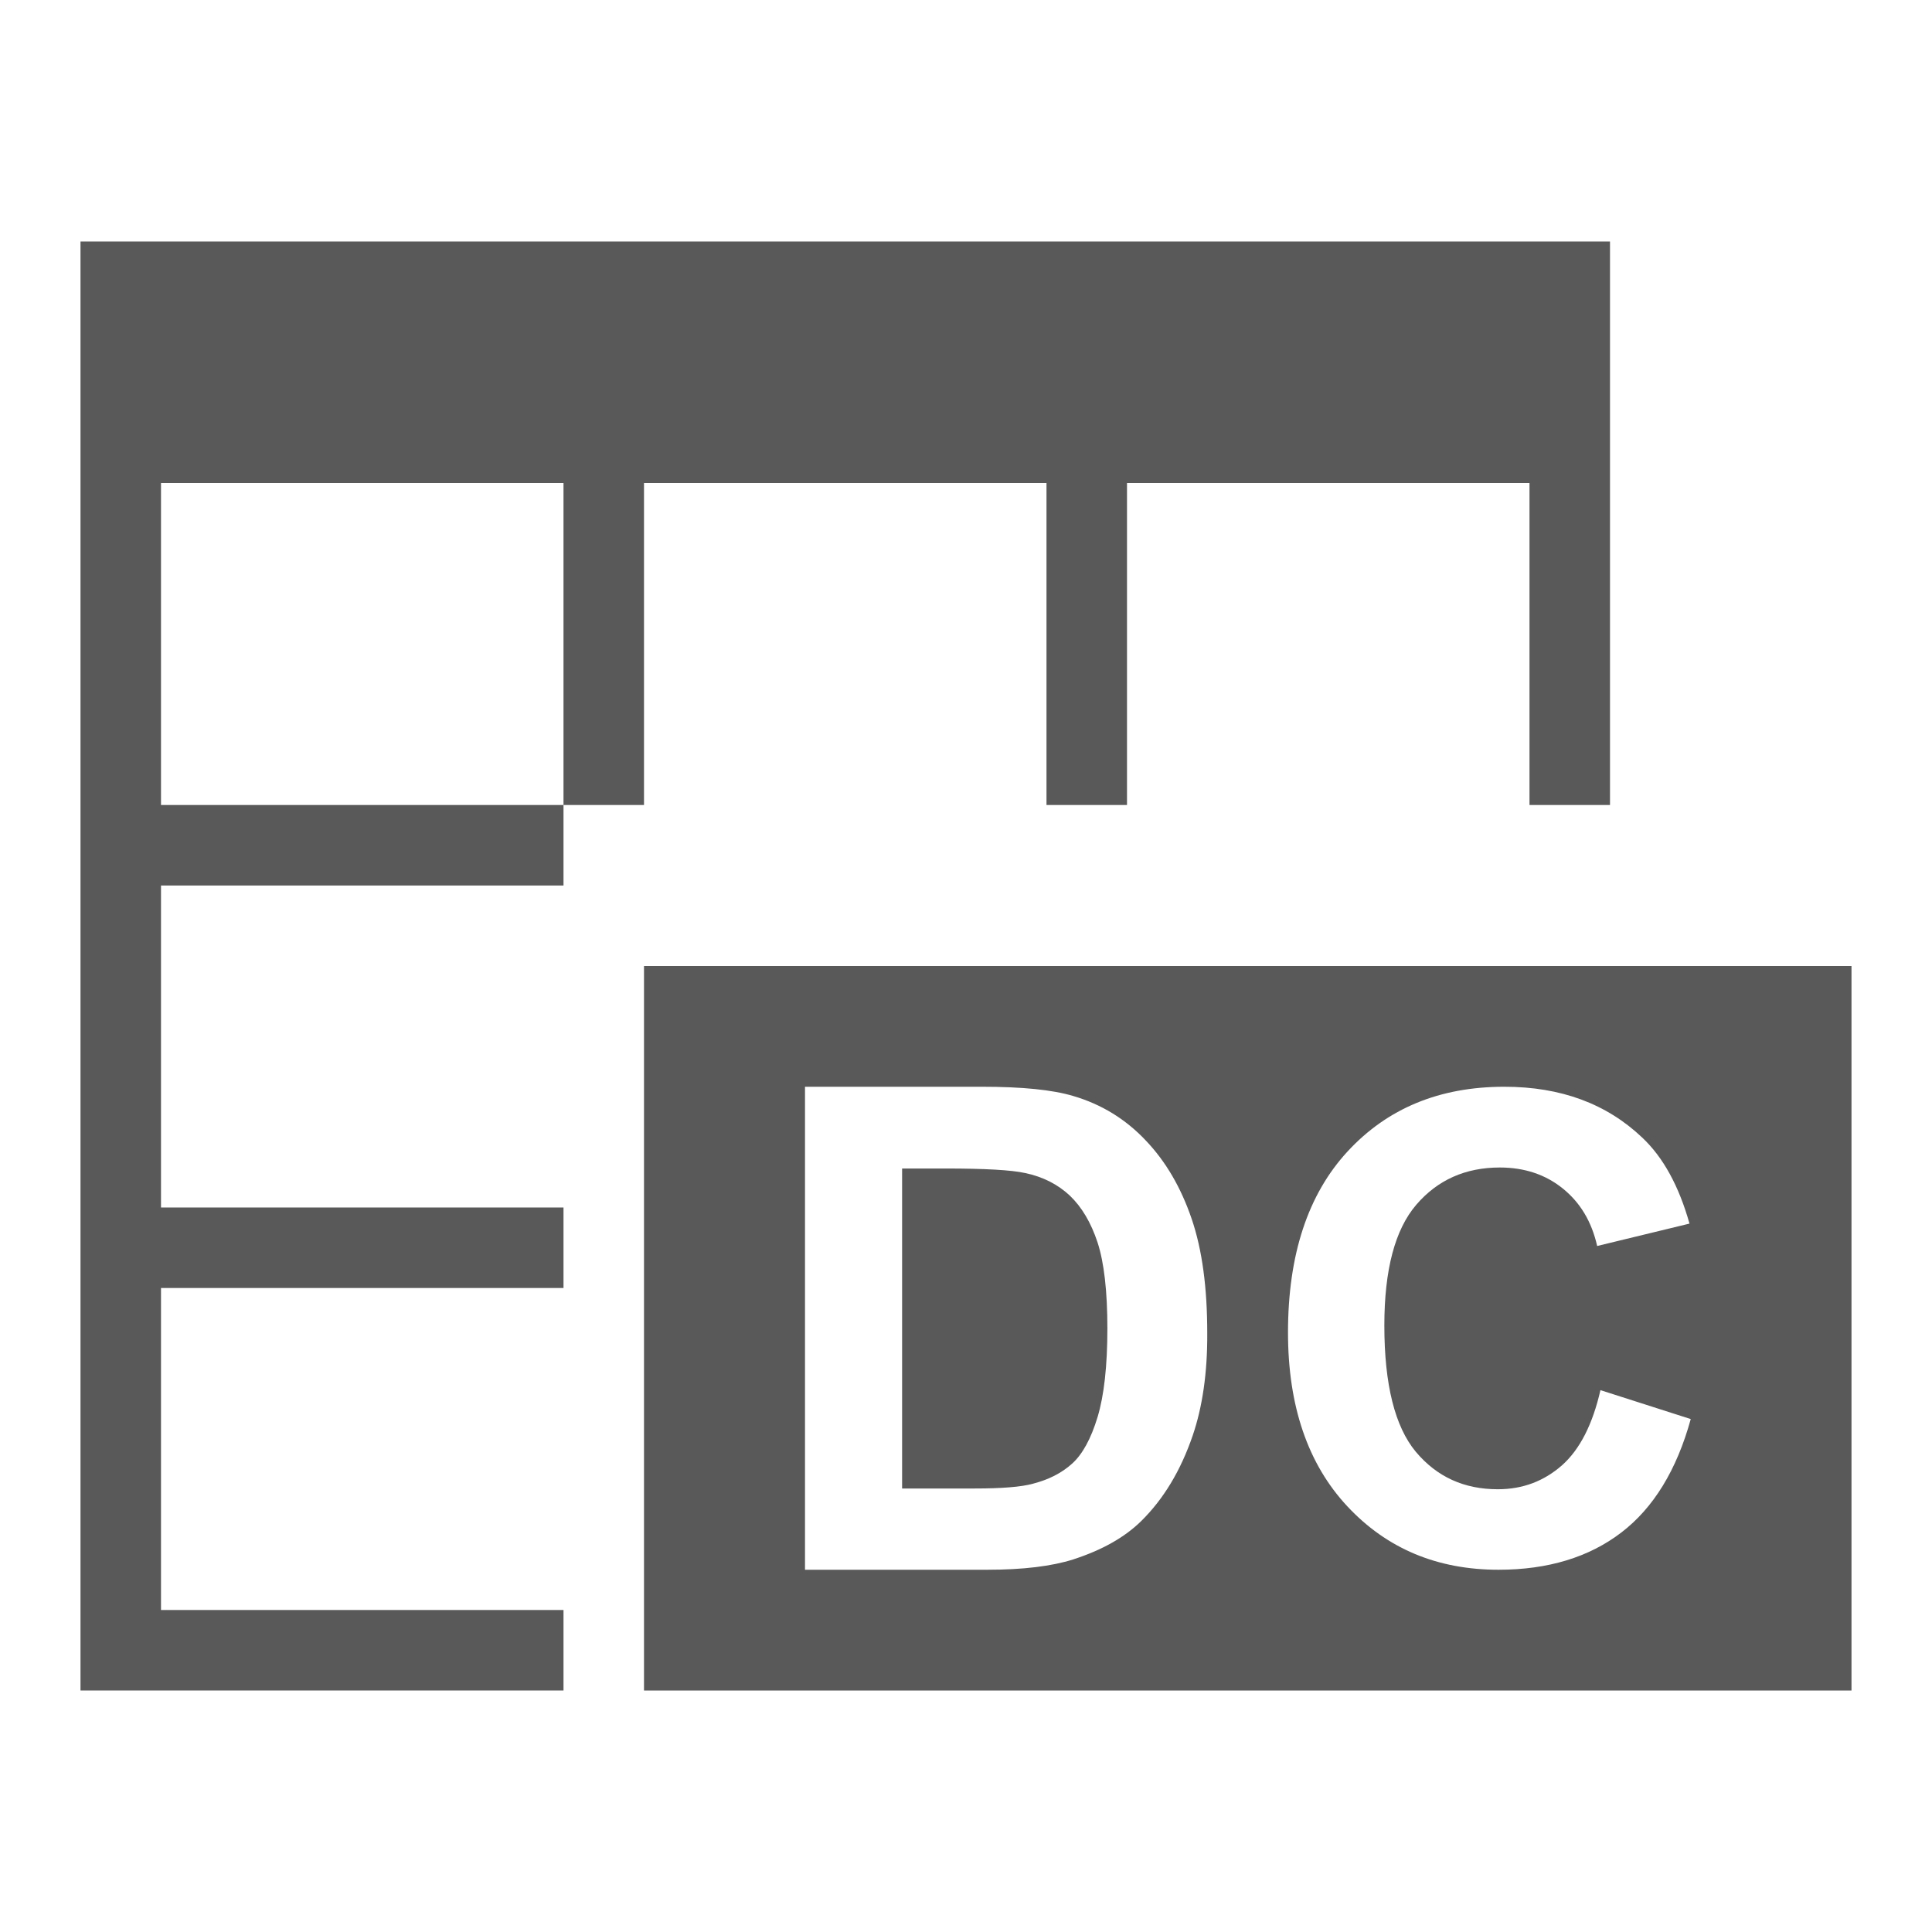
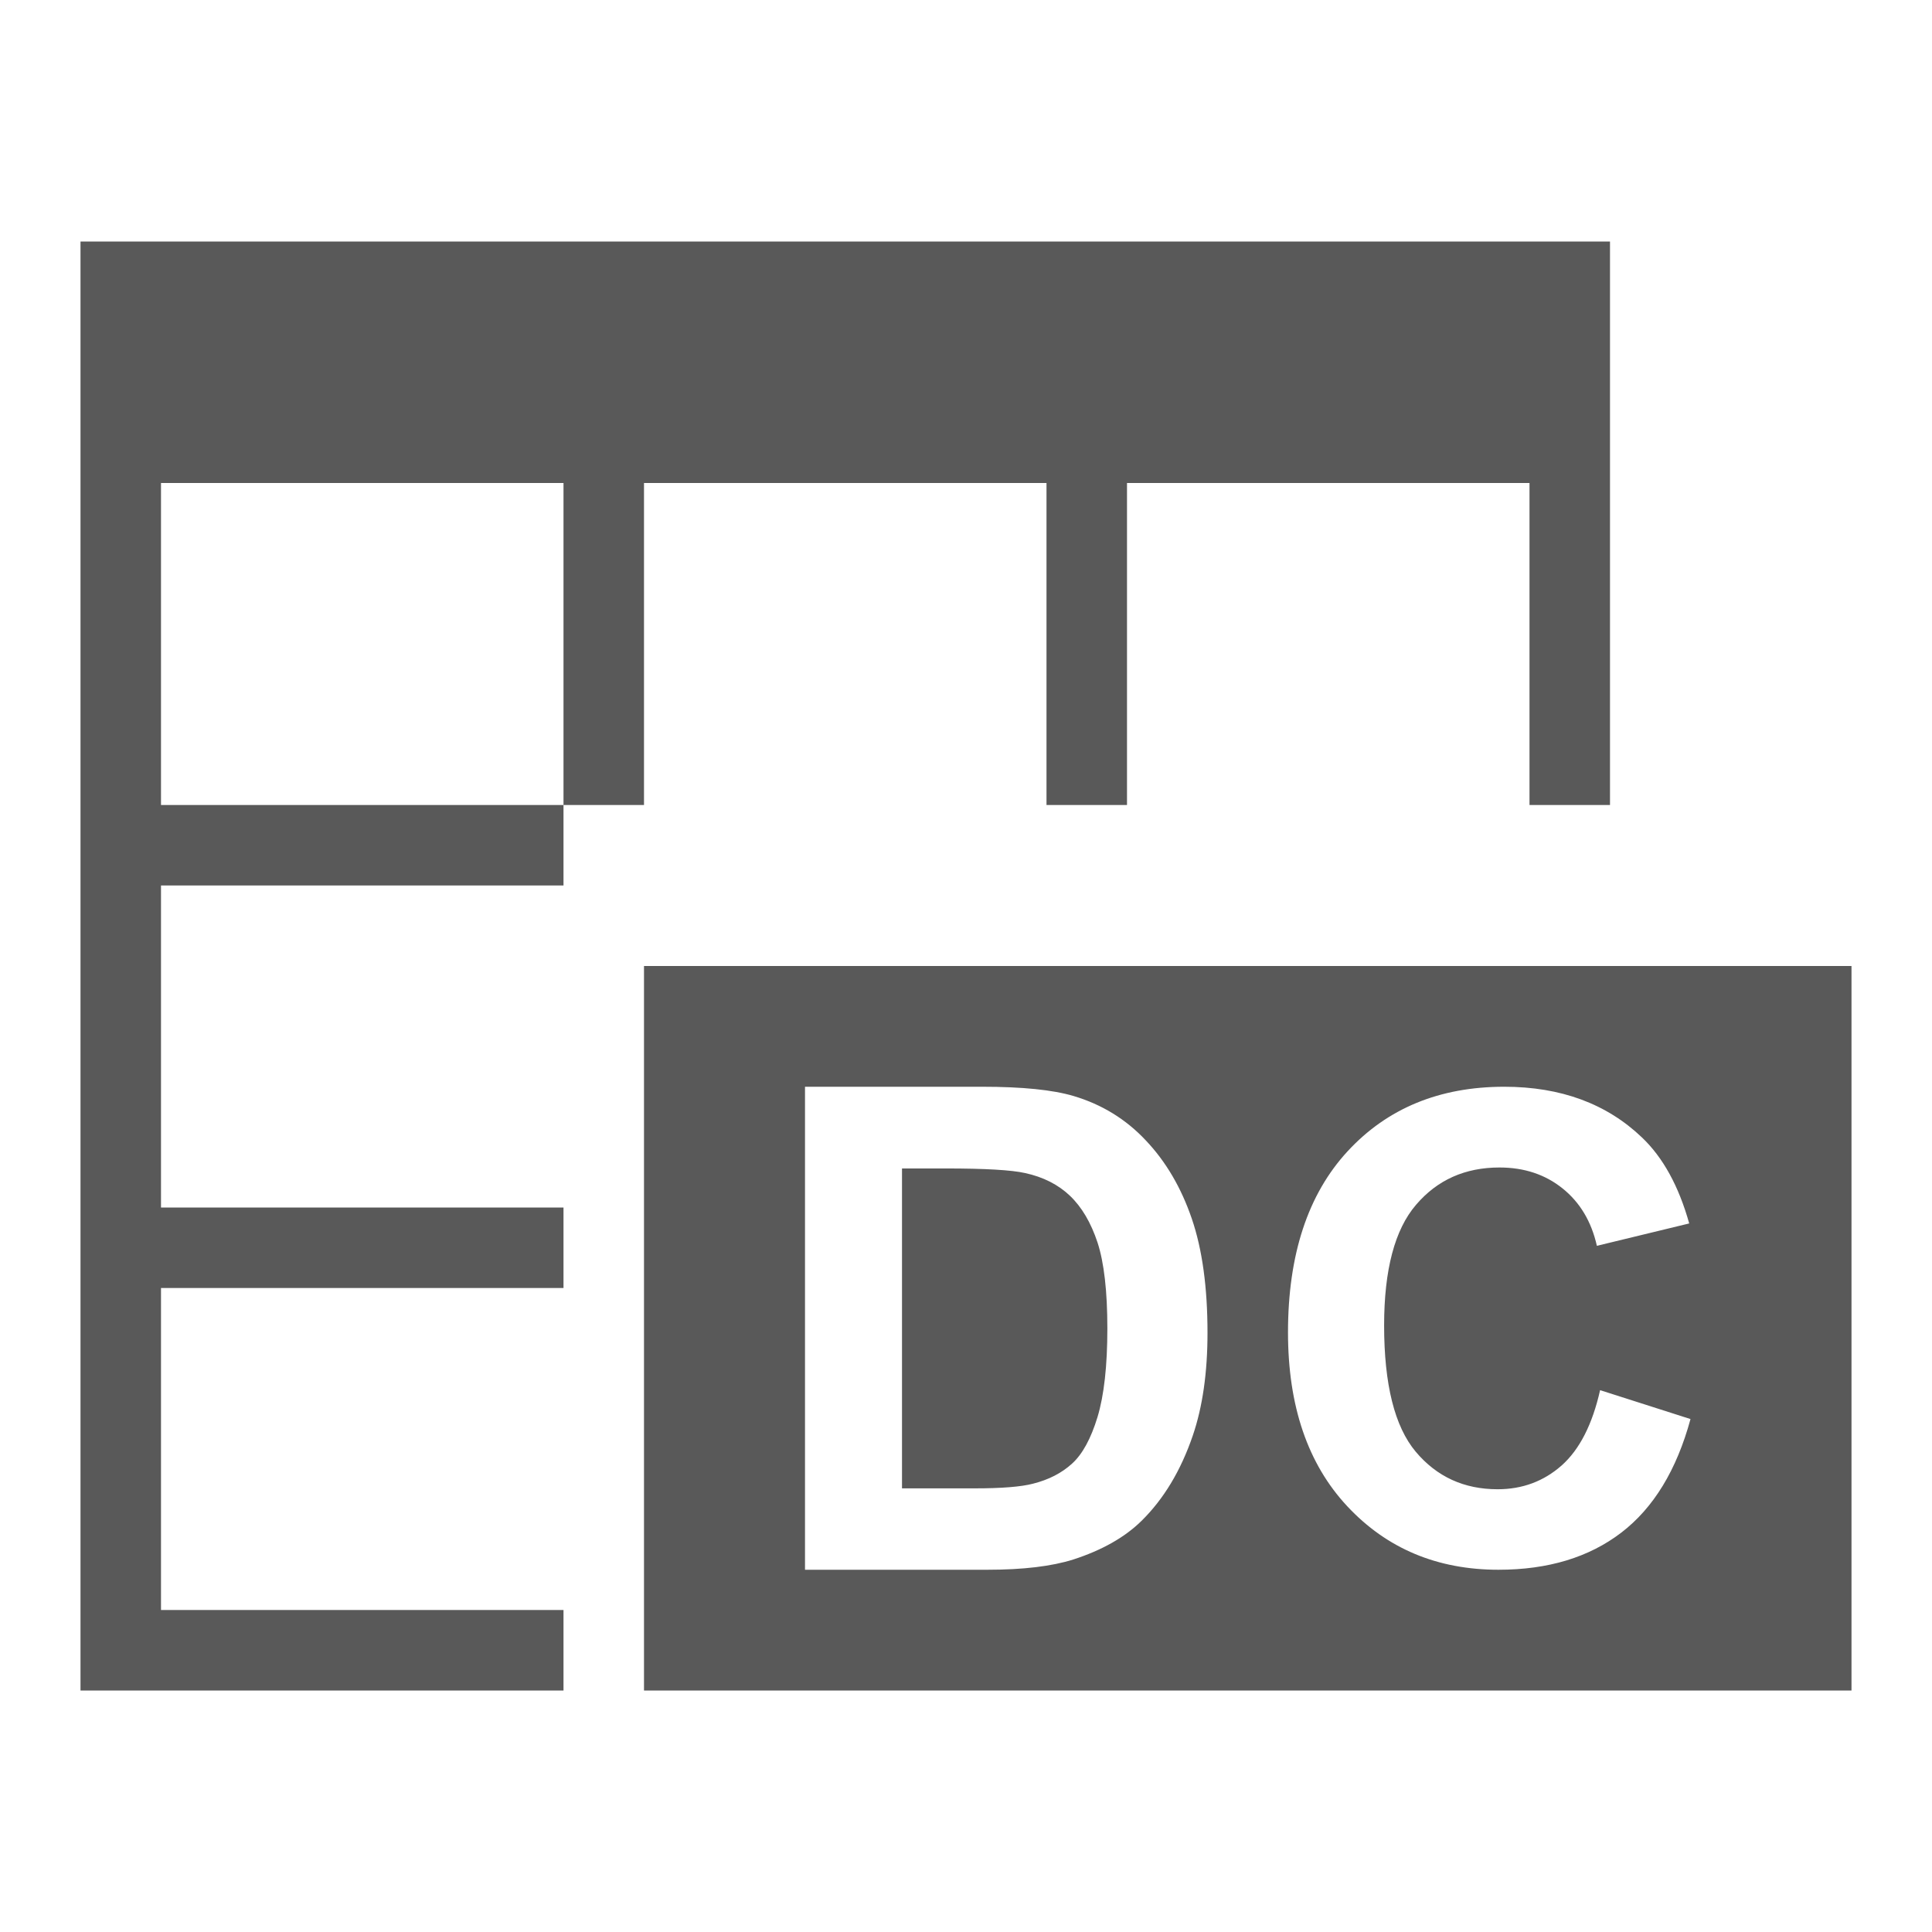
- <svg xmlns="http://www.w3.org/2000/svg" version="1.1" id="Layer_1" x="0px" y="0px" width="768px" height="768px" viewBox="0 0 768 768" enable-background="new 0 0 768 768" xml:space="preserve">
-   <path fill="#595959" d="M64,640V512h160v-32H64V352h160v-32H64V192h160v128h32V192h160v128h32V192h160v128h32V96H32v576h192v-32H64z  " />
-   <path fill="#595959" d="M425.3,475.3c-4.7-4.4-10.6-7.5-17.8-9c-5.4-1.2-15.9-1.8-31.6-1.8h-17.3v127.2h28.7  c10.8,0,18.6-0.6,23.3-1.9c6.2-1.6,11.4-4.2,15.6-8c4.1-3.7,7.5-9.9,10.1-18.5c2.6-8.6,3.9-20.4,3.9-35.2s-1.3-26.2-3.9-34.2  C433.7,486,430,479.8,425.3,475.3L425.3,475.3z" />
-   <path fill="#595959" d="M256,384v288h480V384H256z M474.1,570.7c-4.8,14-11.6,25.2-20.4,33.9c-6.7,6.6-15.7,11.6-27.1,15.3  c-8.5,2.7-19.9,4.1-34.1,4.1H320V432h70.4c15.9,0,28,1.2,36.3,3.7c11.2,3.3,20.8,9.2,28.8,17.7c8,8.4,14,18.8,18.2,31.1  s6.2,27.4,6.2,45.4C480,545.6,478,559.3,474.1,570.7L474.1,570.7z M644.5,609.2c-12.8,9.8-29.1,14.8-48.8,14.8  c-24.4,0-44.4-8.4-60.1-25.2S512,558.9,512,529.7c0-30.9,7.9-54.9,23.7-72S572.2,432,598,432c22.5,0,40.7,6.8,54.8,20.2  c8.4,7.9,14.6,19.3,18.8,34.2l-36.7,8.9c-2.2-9.7-6.7-17.2-13.6-22.8c-6.9-5.6-15.3-8.4-25.1-8.4c-13.6,0-24.7,4.9-33.2,14.8  c-8.5,9.9-12.7,25.9-12.7,48c0,23.5,4.2,40.2,12.5,50.2c8.4,10,19.2,14.9,32.6,14.9c9.9,0,18.3-3.2,25.5-9.5  c7.1-6.3,12.2-16.3,15.3-29.9l35.9,11.5C666.5,584.4,657.3,599.4,644.5,609.2z" />
+ <svg xmlns="http://www.w3.org/2000/svg" width="768" height="768" viewBox="0 0 768 768">
+   <path stroke="#449FDB" d="M0 0" />
+   <path d="M64 640V512h160v-32H64V352h160v-32H64V192h160v128h32V192h160v128h32V192h160v128h32V96H32v576h192v-32zm361.312-164.672c-4.672-4.448-10.624-7.456-17.824-9.024-5.408-1.216-15.904-1.824-31.648-1.824h-17.28v127.168h28.736c10.784 0 18.56-.608 23.328-1.856 6.24-1.568 11.424-4.224 15.552-8 4.128-3.744 7.488-9.92 10.112-18.528 2.592-8.608 3.904-20.352 3.904-35.168s-1.312-26.208-3.904-34.176c-2.624-7.904-6.272-14.112-10.976-18.592zM256 384v288h480V384H256zm218.144 186.688c-4.768 13.952-11.584 25.248-20.416 33.92-6.688 6.56-15.744 11.648-27.104 15.328-8.512 2.688-19.872 4.064-34.112 4.064H320V432h70.432c15.904 0 28 1.216 36.32 3.68 11.2 3.328 20.8 9.184 28.768 17.696 8 8.448 14.048 18.816 18.24 31.072S480 511.84 480 529.824c0 15.808-1.952 29.44-5.856 40.864zm170.336 38.56C631.648 619.072 615.392 624 595.68 624c-24.352 0-44.416-8.416-60.128-25.248S512 558.88 512 529.664c0-30.912 7.904-54.912 23.68-72S572.224 432 597.952 432c22.464 0 40.736 6.752 54.752 20.16 8.352 7.936 14.624 19.328 18.784 34.176l-36.704 8.896c-2.176-9.664-6.72-17.248-13.6-22.784-6.912-5.568-15.264-8.352-25.12-8.352-13.632 0-24.672 4.896-33.152 14.816-8.48 9.856-12.704 25.856-12.704 47.968 0 23.488 4.192 40.192 12.544 50.176C571.136 587.04 581.984 592 595.328 592c9.856 0 18.336-3.168 25.472-9.472 7.104-6.336 12.192-16.288 15.264-29.92L672 564.096c-5.504 20.256-14.688 35.328-27.52 45.152z" fill="#595959" />
</svg>
